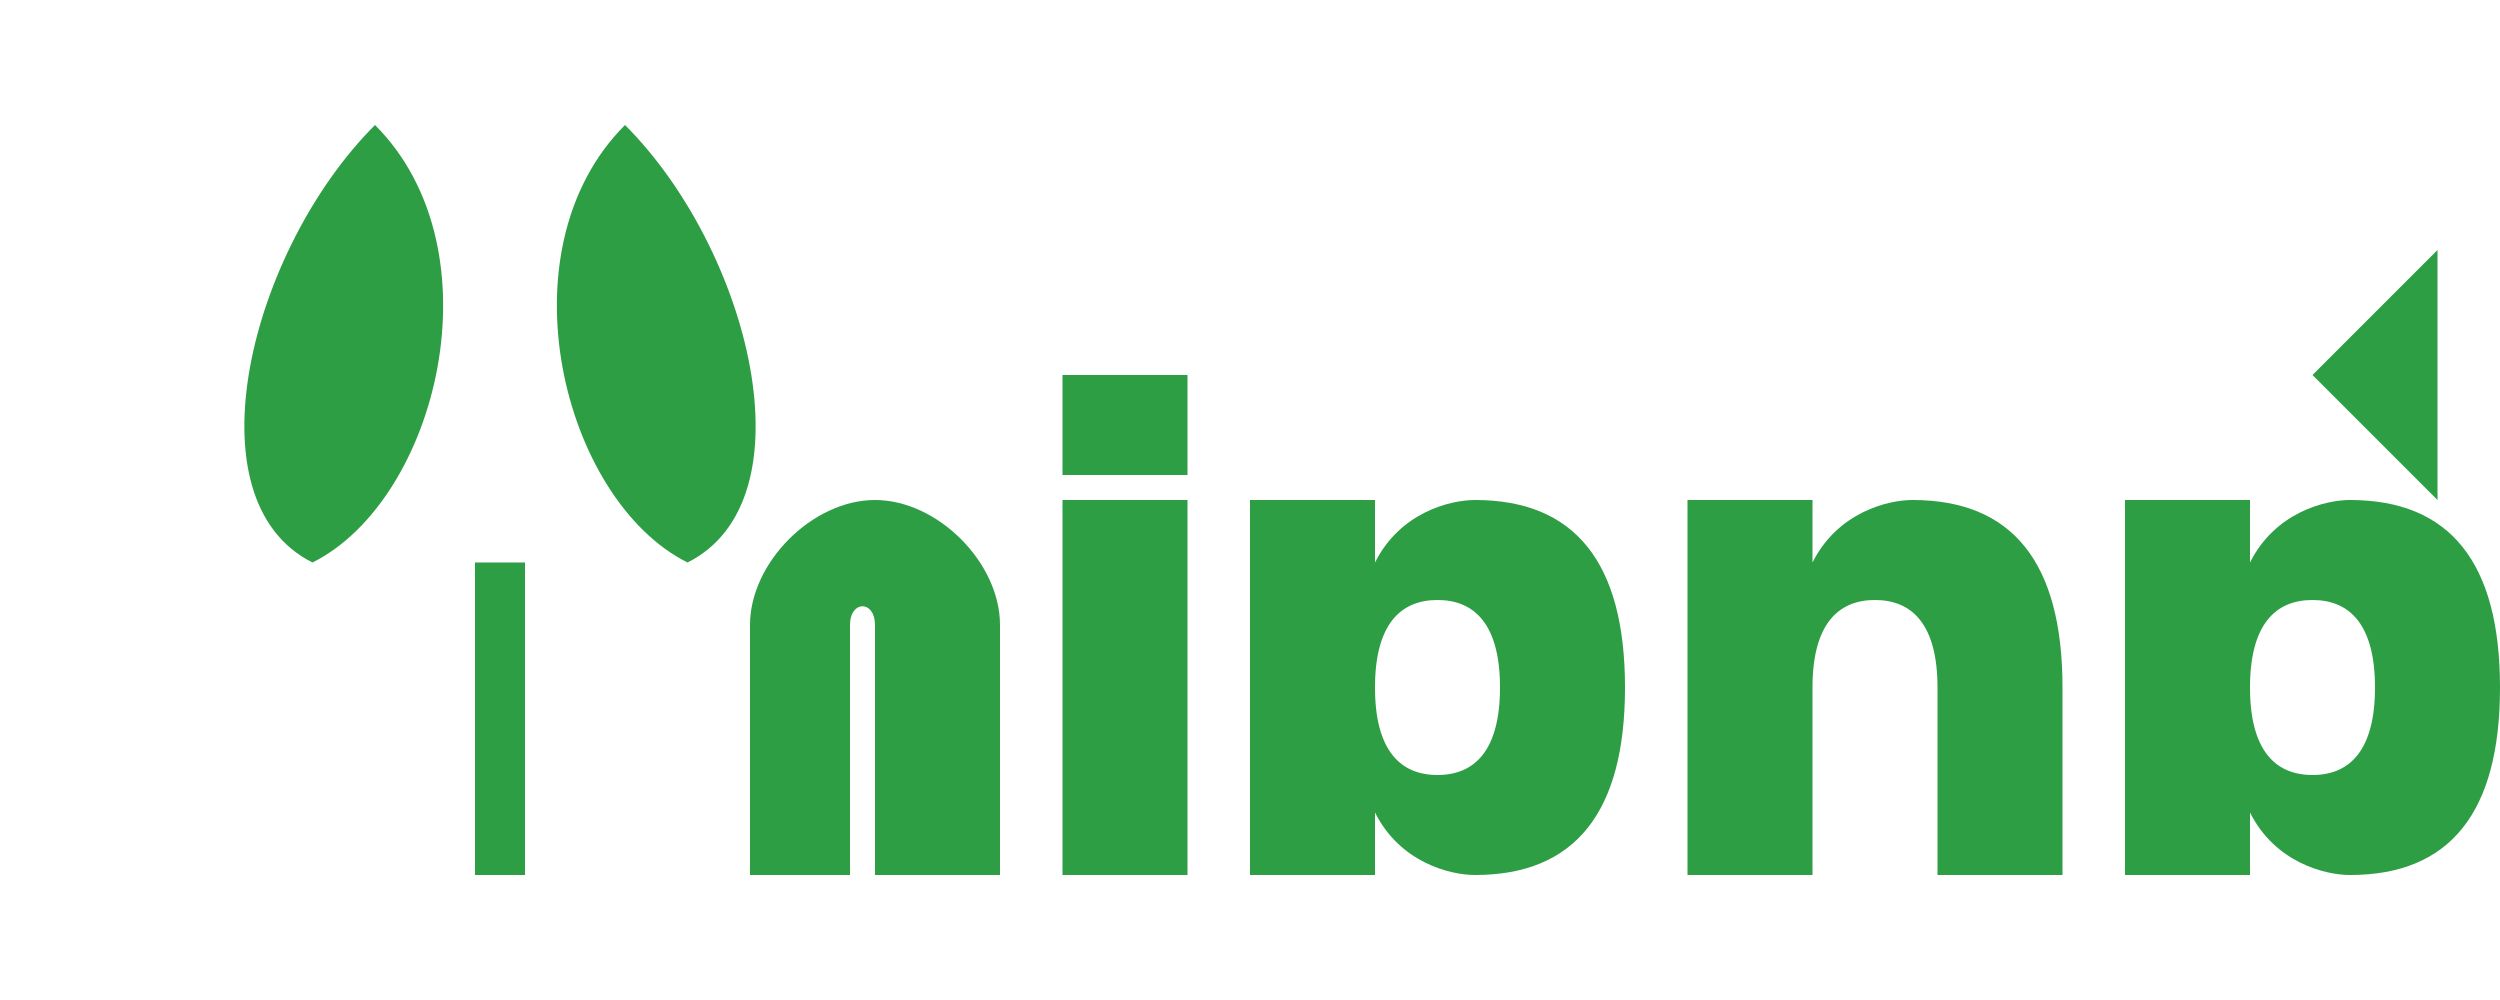
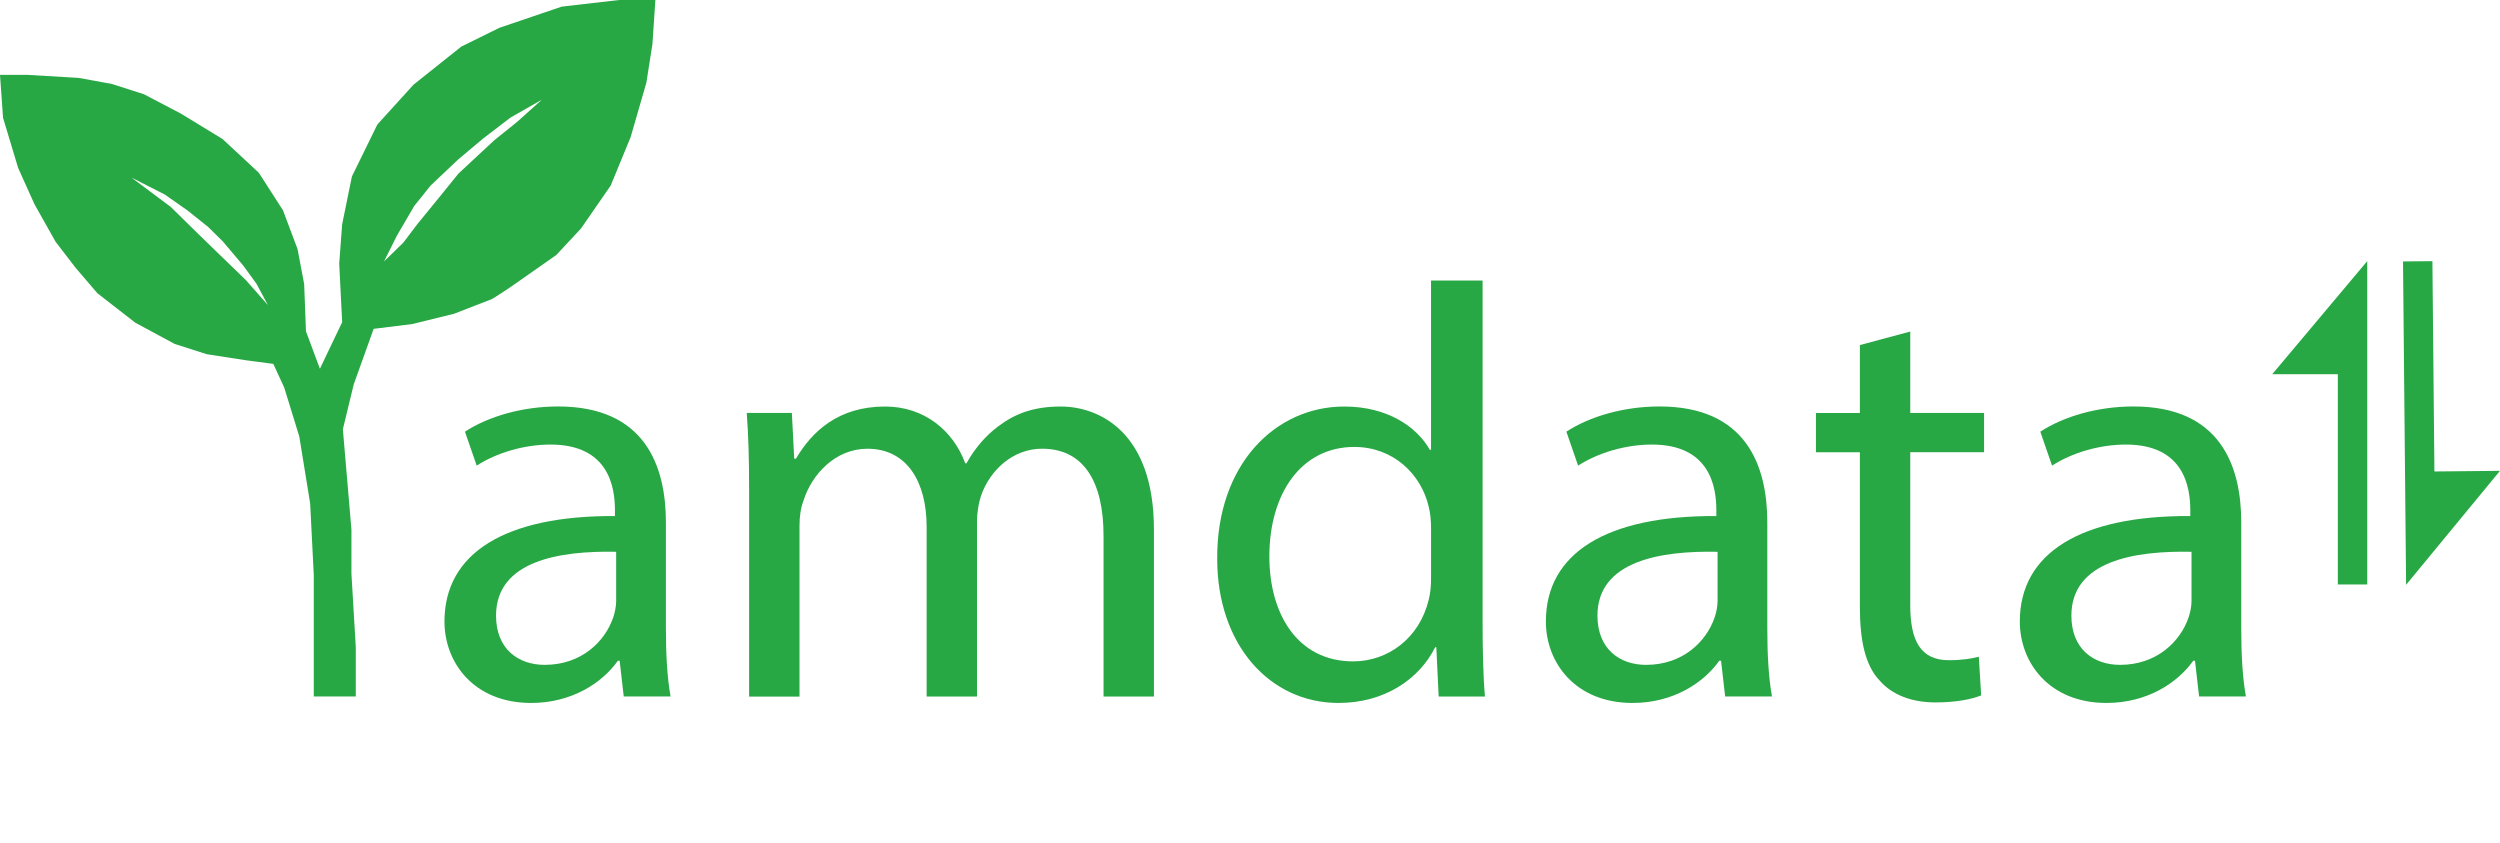
- <svg xmlns="http://www.w3.org/2000/svg" width="200" height="80" viewBox="0 0 200 80" fill="none">
-   <path d="M30 10C20 20 15 40 25 45C35 40 40 20 30 10Z" fill="#2E9E45" />
-   <path d="M50 10C60 20 65 40 55 45C45 40 40 20 50 10Z" fill="#2E9E45" />
-   <path d="M40 45L40 70" stroke="#2E9E45" stroke-width="4" />
-   <path d="M60 50C60 45 65 40 70 40C75 40 80 45 80 50V70H70V50C70 48 68 48 68 50V70H60V50Z" fill="#2E9E45" />
-   <path d="M85 40H95V70H85V40ZM85 30H95V38H85V30Z" fill="#2E9E45" />
-   <path d="M100 40H110V45C112 41 116 40 118 40C126 40 130 45 130 55C130 65 126 70 118 70C116 70 112 69 110 65V70H100V40ZM110 55C110 60 112 62 115 62C118 62 120 60 120 55C120 50 118 48 115 48C112 48 110 50 110 55Z" fill="#2E9E45" />
-   <path d="M135 40H145V45C147 41 151 40 153 40C161 40 165 45 165 55V70H155V55C155 50 153 48 150 48C147 48 145 50 145 55V70H135V40Z" fill="#2E9E45" />
-   <path d="M170 40H180V45C182 41 186 40 188 40C196 40 200 45 200 55C200 65 196 70 188 70C186 70 182 69 180 65V70H170V40ZM180 55C180 60 182 62 185 62C188 62 190 60 190 55C190 50 188 48 185 48C182 48 180 50 180 55Z" fill="#2E9E45" />
-   <path d="M185 30L195 20L195 40L185 30Z" fill="#2E9E45" />
+ <svg xmlns="http://www.w3.org/2000/svg" id="Calque_2" viewBox="0 0 860.97 290.31">
+   <defs>
+     <style>.cls-1{fill:#28a745;}</style>
+   </defs>
+   <path class="cls-1" d="m214.81,239.87l-1.41-12.31h-.61c-5.45,7.67-15.94,14.53-29.86,14.53-19.77,0-29.86-13.92-29.86-28.05,0-23.61,20.98-36.52,58.71-36.32v-2.02c0-8.07-2.22-22.6-22.19-22.6-9.08,0-18.56,2.82-25.42,7.26l-4.04-11.7c8.07-5.25,19.77-8.68,32.08-8.68,29.86,0,37.12,20.38,37.12,39.95v36.52c0,8.47.4,16.75,1.61,23.41h-16.14Zm-2.62-49.84c-19.37-.4-41.36,3.03-41.36,21.99,0,11.5,7.67,16.95,16.75,16.95,12.71,0,20.78-8.07,23.61-16.34.6-1.82,1.01-3.83,1.01-5.65v-16.95Z" />
+   <path class="cls-1" d="m257.98,168.65c0-10.09-.2-18.36-.81-26.43h15.54l.81,15.74h.6c5.45-9.28,14.53-17.96,30.67-17.96,13.32,0,23.4,8.07,27.64,19.57h.4c3.03-5.45,6.86-9.69,10.9-12.71,5.85-4.44,12.31-6.86,21.59-6.86,12.91,0,32.08,8.47,32.08,42.37v57.5h-17.35v-55.28c0-18.76-6.86-30.06-21.19-30.06-10.09,0-17.96,7.47-20.98,16.14-.81,2.42-1.41,5.65-1.41,8.88v60.33h-17.35v-58.51c0-15.54-6.86-26.83-20.38-26.83-11.1,0-19.17,8.88-21.99,17.76-1.01,2.62-1.41,5.65-1.41,8.68v58.92h-17.35v-71.22Z" />
+   <path class="cls-1" d="m510.59,96.62v118.03c0,8.68.2,18.56.81,25.22h-15.94l-.81-16.95h-.4c-5.45,10.9-17.35,19.17-33.29,19.17-23.61,0-41.77-19.98-41.77-49.63-.2-32.48,19.97-52.46,43.78-52.46,14.93,0,25.02,7.06,29.46,14.93h.4v-58.31h17.75Zm-17.75,85.35c0-2.22-.2-5.25-.81-7.47-2.62-11.3-12.31-20.58-25.62-20.58-18.36,0-29.26,16.14-29.26,37.73,0,19.77,9.69,36.12,28.85,36.12,11.9,0,22.8-7.87,26.03-21.19.61-2.42.81-4.84.81-7.67v-16.95Z" />
+   <path class="cls-1" d="m594.12,239.87l-1.41-12.31h-.61c-5.45,7.67-15.94,14.53-29.86,14.53-19.77,0-29.86-13.92-29.86-28.05,0-23.61,20.98-36.52,58.71-36.32v-2.02c0-8.07-2.22-22.6-22.19-22.6-9.08,0-18.56,2.82-25.42,7.26l-4.04-11.7c8.07-5.25,19.77-8.68,32.08-8.68,29.86,0,37.12,20.38,37.12,39.95v36.52c0,8.47.4,16.75,1.61,23.41h-16.14Zm-2.62-49.84c-19.37-.4-41.36,3.03-41.36,21.99,0,11.5,7.67,16.95,16.75,16.95,12.71,0,20.78-8.07,23.61-16.34.61-1.82,1.01-3.83,1.01-5.65v-16.95Z" />
+   <path class="cls-1" d="m657.87,114.17v28.05h25.42v13.52h-25.42v52.66c0,12.11,3.43,18.97,13.32,18.97,4.64,0,8.07-.61,10.29-1.21l.81,13.32c-3.43,1.41-8.88,2.42-15.74,2.42-8.27,0-14.93-2.62-19.17-7.46-5.04-5.25-6.86-13.92-6.86-25.42v-53.27h-15.13v-13.52h15.13v-23.4l17.35-4.64Z" />
+   <path class="cls-1" d="m757.34,239.87l-1.41-12.31h-.61c-5.45,7.67-15.94,14.53-29.86,14.53-19.77,0-29.86-13.92-29.86-28.05,0-23.61,20.98-36.52,58.71-36.32v-2.02c0-8.07-2.22-22.6-22.19-22.6-9.08,0-18.56,2.82-25.42,7.26l-4.04-11.7c8.07-5.25,19.77-8.68,32.08-8.68,29.86,0,37.12,20.38,37.12,39.95v36.52c0,8.47.4,16.75,1.61,23.41h-16.14Zm-2.62-49.84c-19.37-.4-41.36,3.03-41.36,21.99,0,11.5,7.67,16.95,16.75,16.95,12.71,0,20.78-8.07,23.61-16.34.61-1.82,1.01-3.83,1.01-5.65v-16.95Z" />
+   <path class="cls-1" d="m213.24,0l-19.79,2.28-21.45,7.29-13.11,6.46-16.46,13.11-12.47,13.73-8.77,17.91-3.35,16.44-1.02,13.54,1.02,20.19-7.67,16.04-4.8-12.9-.62-16.25-2.28-12.07-5.01-13.33-8.31-12.92-12.5-11.64-14.37-8.77-12.71-6.65-11.02-3.54-11.45-2.09-17.7-1.05H0l1.05,14.8,5.2,17.27,5.63,12.5,7.27,12.92,6.89,8.96,7.48,8.74,13.11,10.19,13.54,7.29,11.05,3.54,13.54,2.09,9.36,1.24,3.75,8.12,5.2,16.87,3.75,23.12,1.24,24.56v41.86h14.47v-16.99l-1.5-25.25v-15.23l-2.95-34.54,3.73-15.44,6.87-19.15,13.33-1.66,14.37-3.54s12.28-4.8,12.9-5.01c.62-.19,7.08-4.56,7.08-4.56l15.2-10.64,8.53-9.15,10.22-14.78,6.87-16.68,5.42-18.74,2.09-13.33,1.02-15.18h-12.47ZM84.74,96.52l-10.6-10.26-7.17-6.98-8.2-8.05-13.49-10.07,11.45,5.82,8.03,5.63,7.01,5.63,4.94,4.87,7.01,8.29,4.61,6.32,3.94,7.36-7.53-8.55Zm93.32-54.52l-7.86,6.32-12.31,11.45-6.65,8.22-7.53,9.22-4.78,6.32-6.68,6.51,4.44-8.88,5.99-10.26,5.63-7.01,9.57-9.05,8.55-7.17,9.41-7.2,10.76-6.13-8.55,7.67Z" />
+   <polygon class="cls-1" points="805.12 201.29 805.12 128.86 782.54 128.86 815.25 89.92 815.25 201.29 805.12 201.29" />
+   <polygon class="cls-1" points="837.69 89.94 838.38 162.37 860.97 162.15 828.63 201.4 827.57 90.04 837.69 89.94" />
</svg>
